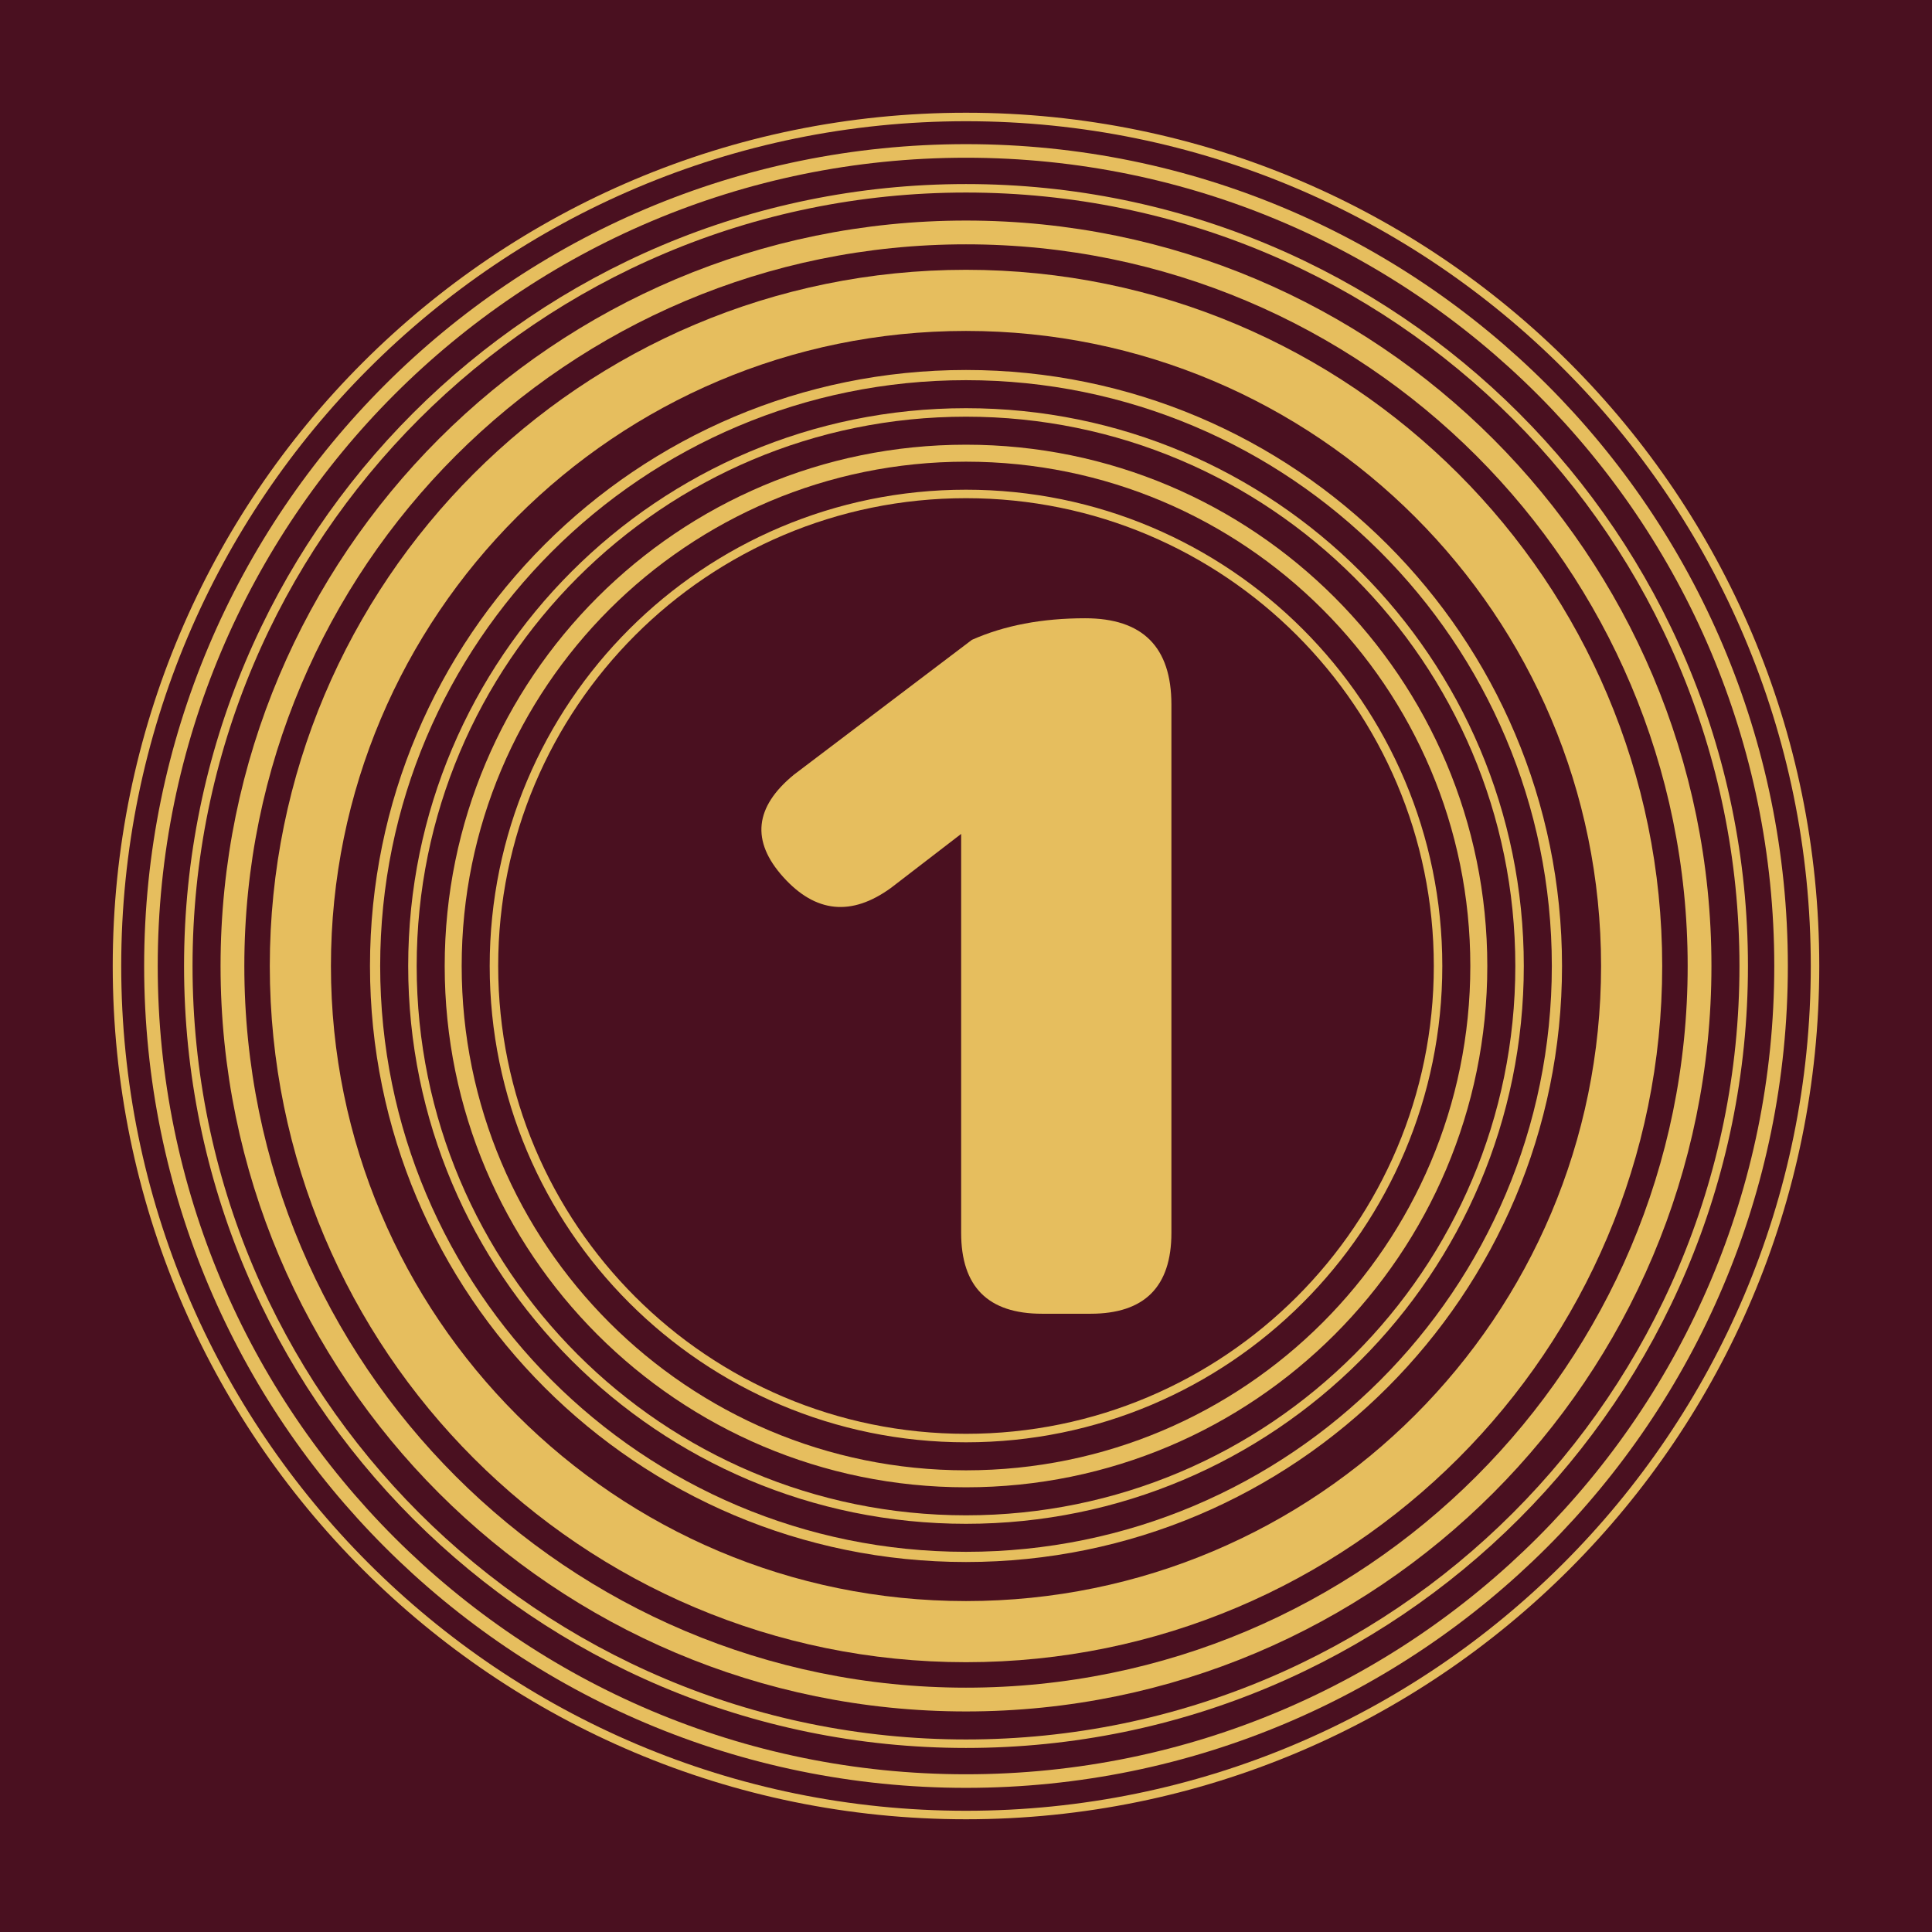
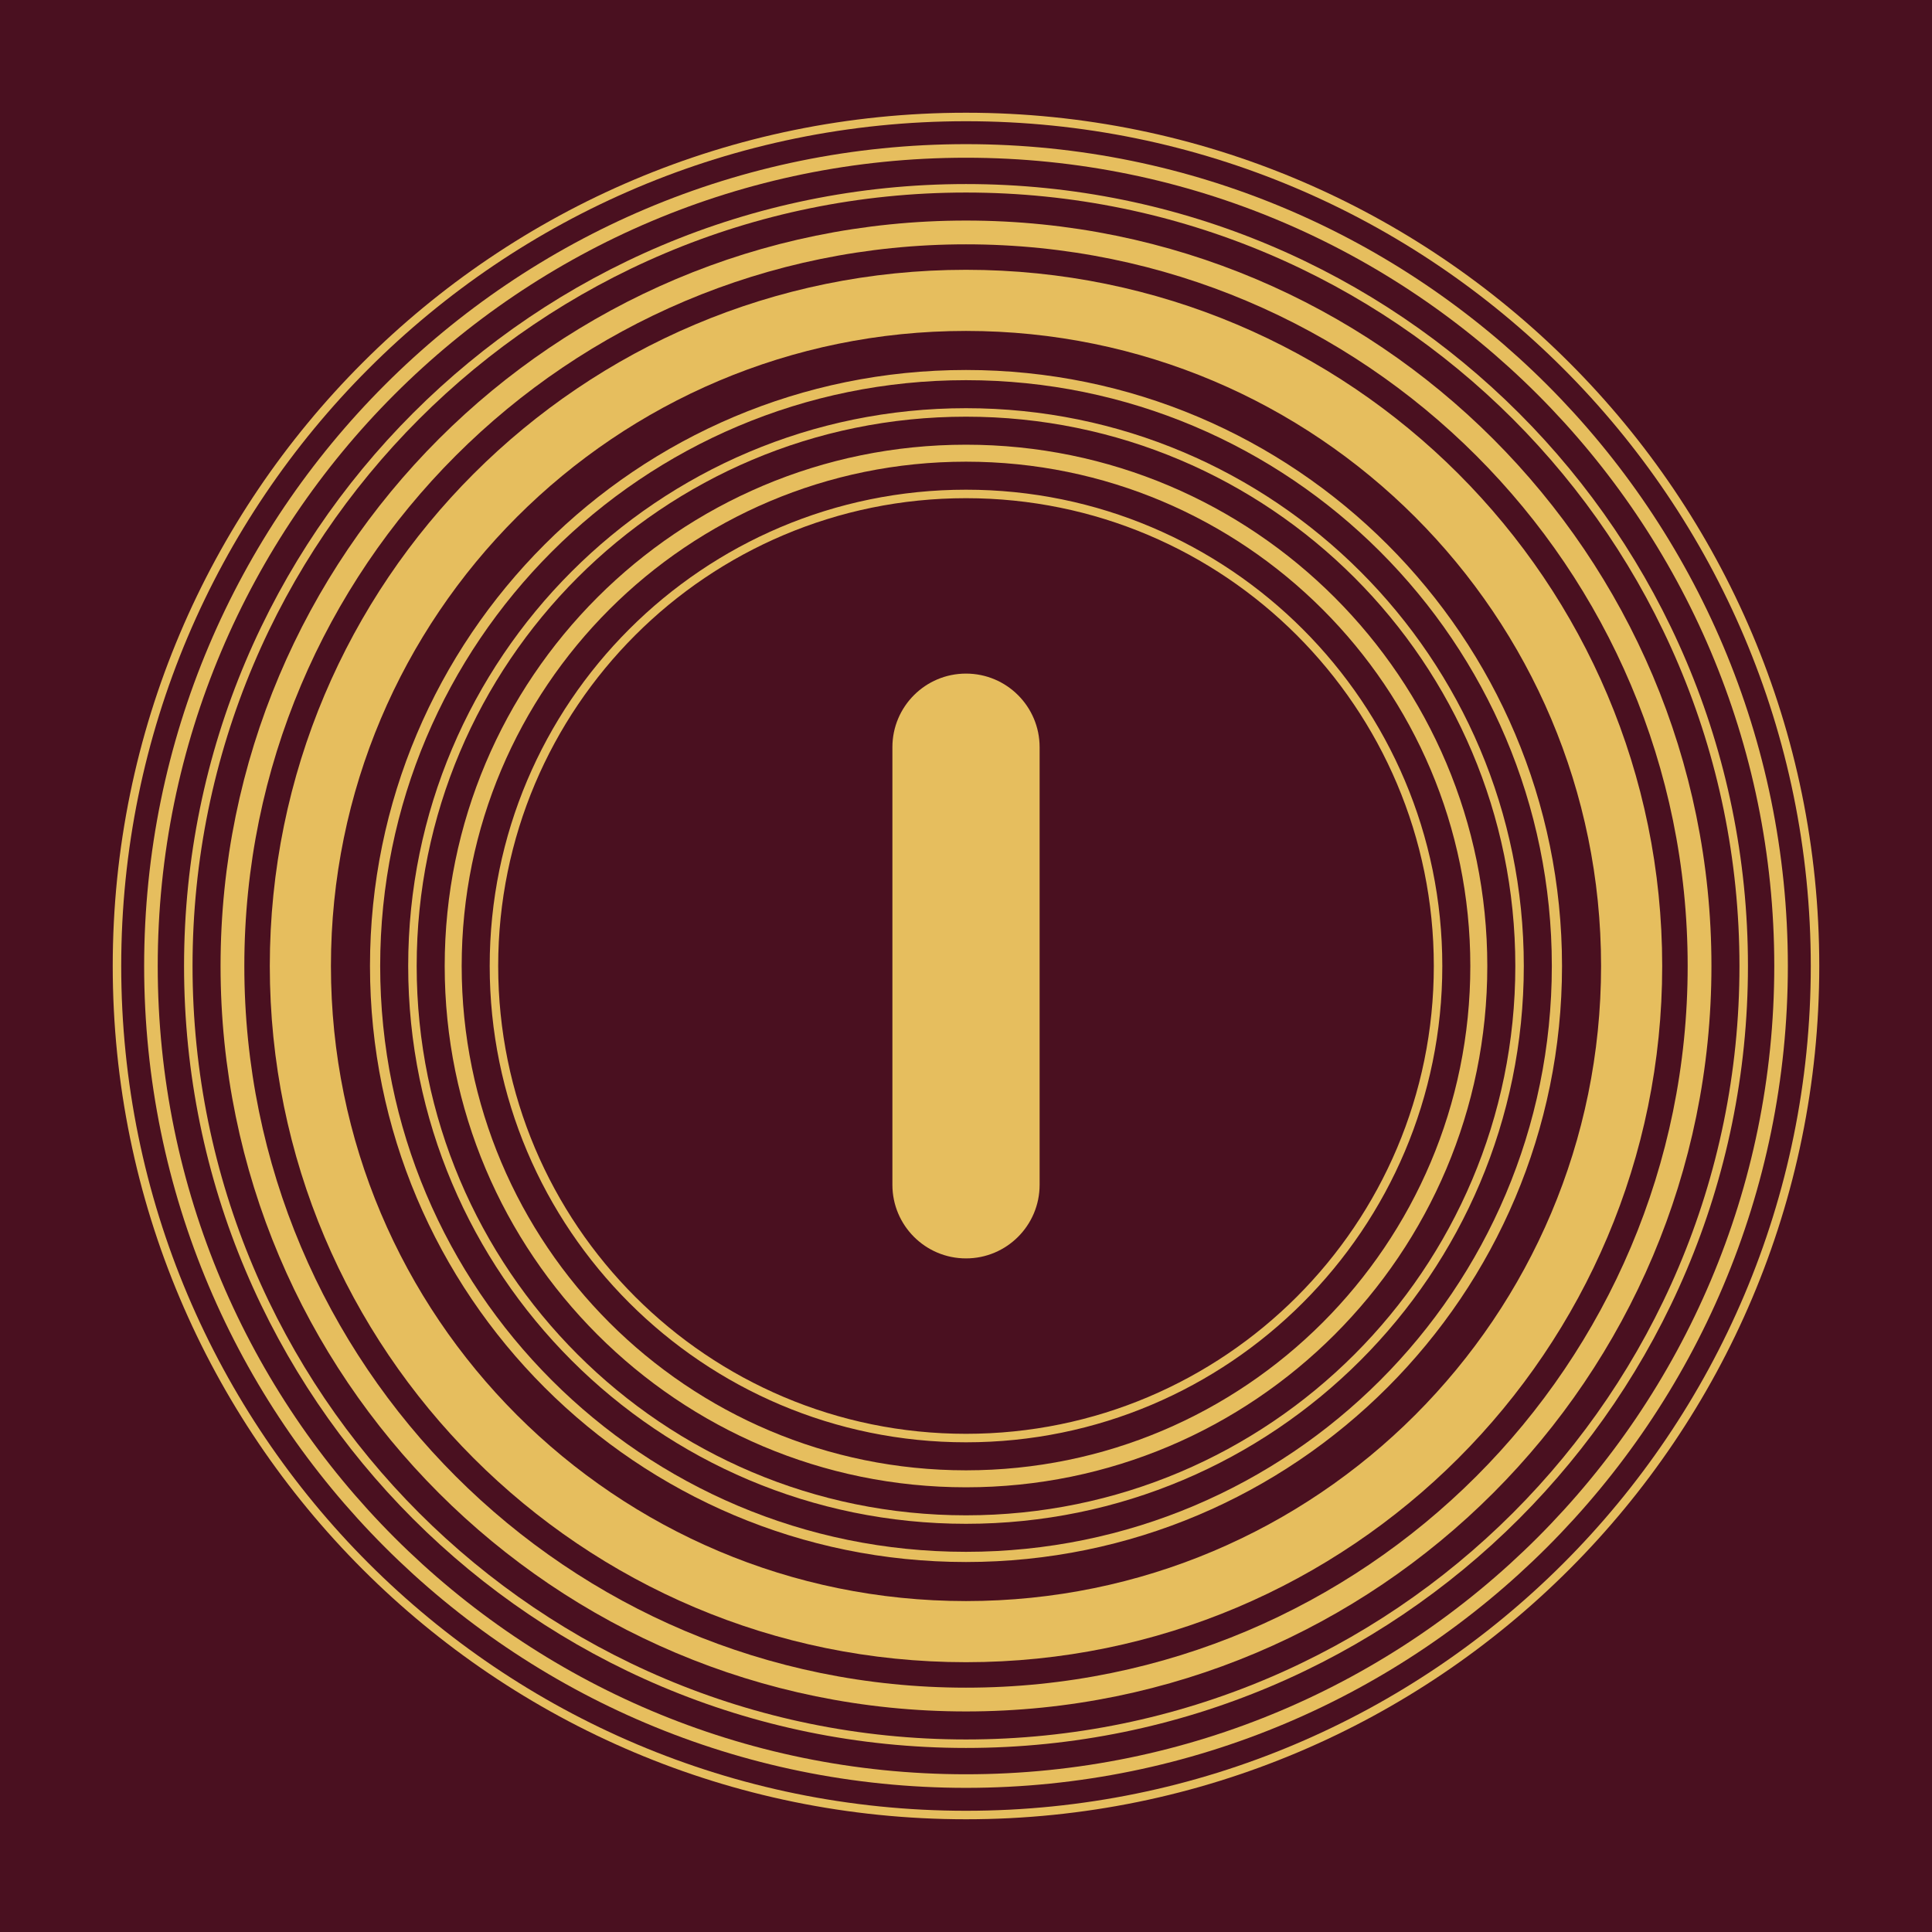
<svg xmlns="http://www.w3.org/2000/svg" width="1024" height="1024" viewBox="0 0 1024 1024">
  <rect width="1024" height="1024" fill="#4A1020" />
  <circle cx="512" cy="512" r="450.00" fill="none" stroke="#E6BE5E" stroke-width="4.50" />
  <circle cx="512" cy="512" r="432.00" fill="none" stroke="#E6BE5E" stroke-width="7.20" />
  <circle cx="512" cy="512" r="412.20" fill="none" stroke="#E6BE5E" stroke-width="4.50" />
  <circle cx="512" cy="512" r="388.80" fill="none" stroke="#E6BE5E" stroke-width="12.60" />
  <circle cx="512" cy="512" r="352.80" fill="none" stroke="#E6BE5E" stroke-width="32.40" />
  <circle cx="512" cy="512" r="313.20" fill="none" stroke="#E6BE5E" stroke-width="5.40" />
  <circle cx="512" cy="512" r="293.40" fill="none" stroke="#E6BE5E" stroke-width="4.50" />
  <circle cx="512" cy="512" r="271.80" fill="none" stroke="#E6BE5E" stroke-width="9.00" />
  <circle cx="512" cy="512" r="250.20" fill="none" stroke="#E6BE5E" stroke-width="4.50" />
-   <g transform="translate(512,512) scale(0.5715) translate(-499.50,-512.50)">
-     <path d="M 610 190 Q 690 190 690 270 L 690 760 Q 690 835 615 835 L 570 835 Q 495 835 495 760 L 495 390 L 430 440 Q 375 480 330 430 Q 285 380 340 335 L 505 210 Q 550 190 610 190 Z" fill="#E6BE5E" />
-   </g>
+   <rect x="472.99" y="357.02" width="78.03" height="309.96" rx="39.02" fill="#E6BE5E" />
</svg>
